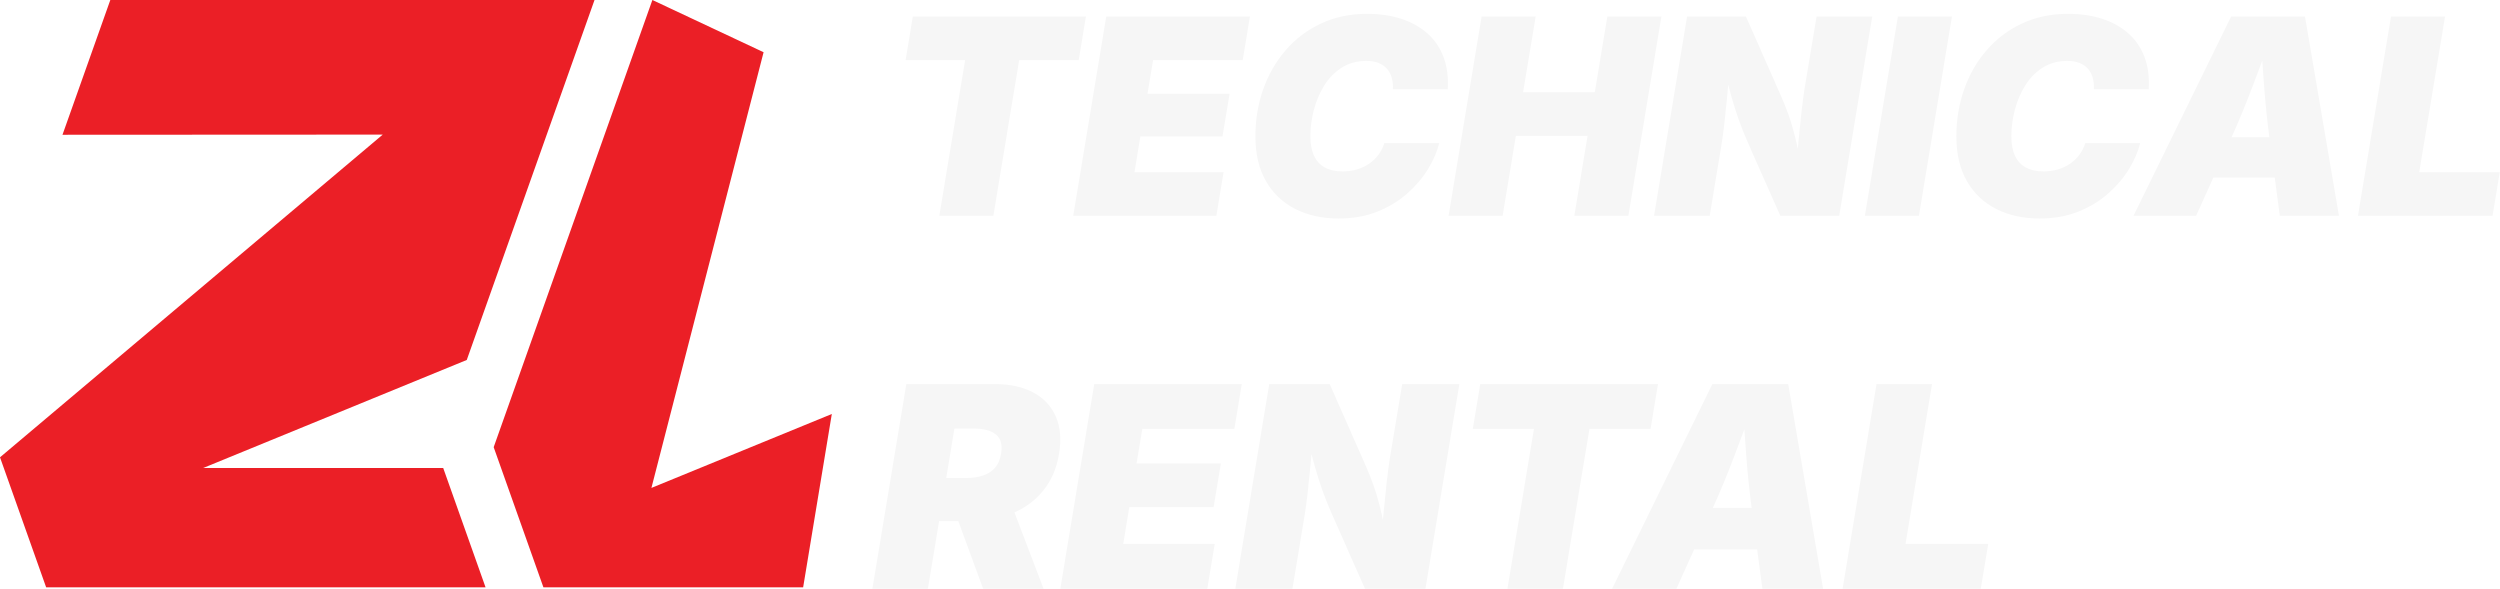
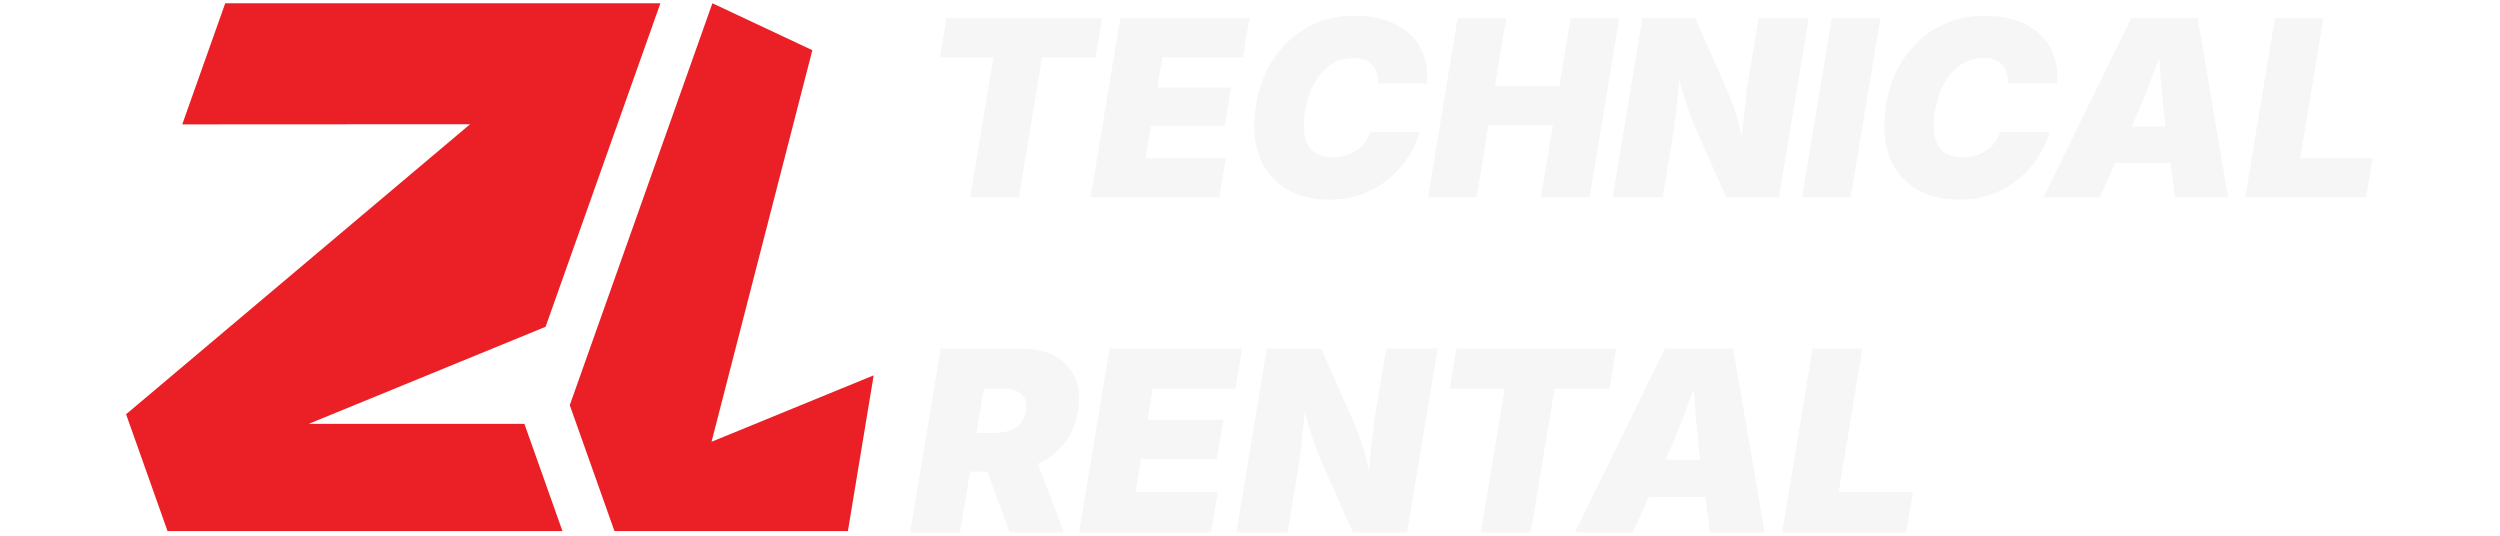
- <svg xmlns="http://www.w3.org/2000/svg" width="100%" height="100%" viewBox="0 0 1562 368" version="1.1" xml:space="preserve" style="fill-rule:evenodd;clip-rule:evenodd;stroke-linejoin:round;stroke-miterlimit:2;">
-   <g transform="matrix(1,0,0,1,-310.7821,-2955.747)">
+ <svg xmlns="http://www.w3.org/2000/svg" width="100%" height="100%" viewBox="0 0 1738 372" version="1.1" xml:space="preserve" style="fill-rule:evenodd;clip-rule:evenodd;stroke-linejoin:round;stroke-miterlimit:2;">
+   <g transform="matrix(1,0,0,1,-310.7821,-182.2921)">
    <g transform="matrix(4.166667,0,0,4.166667,0,0)">
-       <g transform="matrix(1,0,0,1,91.1297,797.4463)">
-         <path d="M0,-88.067L-7.172,-67.858L40.851,-67.884L-16.542,-19.493L-9.624,0L56.267,0L49.917,-17.891L13.922,-17.891L53.45,-34.089L72.607,-88.067L0,-88.067Z" style="fill:rgb(235,31,38);fill-rule:nonzero;" />
-       </g>
-     </g>
-     <g transform="matrix(4.166667,0,0,4.166667,0,0)">
-       <g transform="matrix(1,0,0,1,172.4127,797.4463)">
-         <path d="M0,-88.067L-23.797,-21.013L-16.34,0L22.608,0L26.907,-25.988L-0.144,-14.903L16.676,-80.235L0,-88.067Z" style="fill:rgb(235,31,38);fill-rule:nonzero;" />
-       </g>
-     </g>
-     <g transform="matrix(4.166667,0,0,4.166667,0,0)">
-       <g transform="matrix(1,0,0,1,222.0091,766.9701)">
-         <path d="M0,30.691L-5.17,16.602L3.687,16.602L9.063,30.691L0,30.691ZM-16.604,30.691L-11.514,0L1.71,0C3.989,0 5.912,0.416 7.484,1.246C9.056,2.077 10.189,3.272 10.882,4.83C11.576,6.389 11.748,8.253 11.391,10.423C11.034,12.62 10.237,14.474 9.008,15.984C7.779,17.495 6.221,18.634 4.332,19.403C2.444,20.172 0.336,20.557 -1.998,20.557L-9.908,20.557L-8.836,14.089L-2.616,14.089C-1.627,14.089 -0.762,13.966 -0.021,13.718C0.721,13.471 1.325,13.08 1.792,12.544C2.259,12.009 2.561,11.302 2.698,10.423C2.918,9.118 2.657,8.167 1.922,7.57C1.188,6.973 0.089,6.674 -1.38,6.674L-4.305,6.674L-8.28,30.691L-16.604,30.691Z" style="fill:rgb(246,246,246);fill-rule:nonzero;" />
-       </g>
-     </g>
-     <g transform="matrix(4.166667,0,0,4.166667,0,0)">
-       <g transform="matrix(1,0,0,1,233.5851,766.9701)">
-         <path d="M0,30.691L5.088,0L27.21,0L26.097,6.715L12.297,6.715L11.432,11.906L24.079,11.906L22.987,18.456L10.34,18.456L9.434,23.976L23.152,23.976L22.04,30.691L0,30.691Z" style="fill:rgb(246,246,246);fill-rule:nonzero;" />
-       </g>
-     </g>
-     <g transform="matrix(4.166667,0,0,4.166667,0,0)">
-       <g transform="matrix(1,0,0,1,259.8266,766.9701)">
-         <path d="M0,30.691L5.088,0L14.151,0L19.465,12.05C19.932,13.094 20.351,14.137 20.721,15.181C21.092,16.224 21.432,17.375 21.741,18.631C22.05,19.887 22.335,21.353 22.596,23.029L21.875,23.029C21.985,21.916 22.108,20.629 22.246,19.167C22.383,17.704 22.531,16.262 22.688,14.841C22.846,13.42 23.001,12.222 23.152,11.247L25.026,0L33.595,0L28.507,30.691L19.444,30.691L14.48,19.486C13.917,18.209 13.44,17.018 13.049,15.912C12.657,14.807 12.287,13.636 11.936,12.4C11.586,11.164 11.198,9.736 10.773,8.116L11.638,8.116C11.514,9.558 11.384,10.993 11.246,12.421C11.109,13.849 10.972,15.174 10.834,16.396C10.697,17.618 10.56,18.648 10.422,19.486L8.569,30.691L0,30.691Z" style="fill:rgb(246,246,246);fill-rule:nonzero;" />
-       </g>
-     </g>
-     <g transform="matrix(4.166667,0,0,4.166667,0,0)">
-       <g transform="matrix(1,0,0,1,295.4402,790.9462)">
-         <path d="M0,-17.261L1.112,-23.976L27.766,-23.976L26.654,-17.261L17.488,-17.261L13.512,6.715L5.191,6.715L9.166,-17.261L0,-17.261Z" style="fill:rgb(246,246,246);fill-rule:nonzero;" />
-       </g>
-     </g>
-     <g transform="matrix(4.166667,0,0,4.166667,0,0)">
-       <g transform="matrix(1,0,0,1,324.6685,772.8611)">
-         <path d="M0,18.909L1.03,12.688L17.92,12.688L16.89,18.909L0,18.909ZM-8.342,24.8L6.694,-5.891L18.064,-5.891L23.296,24.8L14.192,24.8L12.606,12.894C12.263,10.313 11.984,7.632 11.772,4.851C11.559,2.07 11.377,-0.693 11.226,-3.44L13.121,-3.44C12.091,-0.693 11.051,2.07 10,4.851C8.95,7.632 7.841,10.313 6.674,12.894L1.298,24.8L-8.342,24.8Z" style="fill:rgb(246,246,246);fill-rule:nonzero;" />
-       </g>
-     </g>
-     <g transform="matrix(4.166667,0,0,4.166667,0,0)">
-       <g transform="matrix(1,0,0,1,350.8895,766.9701)">
-         <path d="M0,30.691L5.088,0L13.409,0L9.434,23.976L21.834,23.976L20.721,30.691L0,30.691Z" style="fill:rgb(246,246,246);fill-rule:nonzero;" />
-       </g>
-     </g>
-     <g transform="matrix(4.166667,0,0,4.166667,0,0)">
-       <g transform="matrix(1,0,0,1,210.384,735.2046)">
-         <path d="M0,-16.81L1.083,-23.349L27.04,-23.349L25.957,-16.81L17.03,-16.81L13.159,6.539L5.055,6.539L8.926,-16.81L0,-16.81Z" style="fill:rgb(246,246,246);fill-rule:nonzero;" />
-       </g>
-     </g>
-     <g transform="matrix(4.166667,0,0,4.166667,0,0)">
-       <g transform="matrix(1,0,0,1,235.5183,711.8556)">
-         <path d="M0,29.888L4.955,0L26.498,0L25.415,6.539L11.975,6.539L11.133,11.594L23.449,11.594L22.386,17.973L10.07,17.973L9.187,23.349L22.547,23.349L21.463,29.888L0,29.888Z" style="fill:rgb(246,246,246);fill-rule:nonzero;" />
-       </g>
-     </g>
-     <g transform="matrix(4.166667,0,0,4.166667,0,0)">
-       <g transform="matrix(1,0,0,1,275.3359,711.4538)">
-         <path d="M0,30.691C-2.461,30.691 -4.63,30.216 -6.509,29.267C-8.388,28.317 -9.856,26.927 -10.912,25.094C-11.969,23.262 -12.497,21.022 -12.497,18.375C-12.497,15.874 -12.106,13.517 -11.323,11.304C-10.541,9.09 -9.414,7.135 -7.943,5.436C-6.472,3.738 -4.707,2.407 -2.648,1.445C-0.588,0.482 1.712,0 4.253,0C6.125,0 7.826,0.248 9.358,0.742C10.889,1.237 12.196,1.963 13.279,2.919C14.362,3.875 15.172,5.055 15.706,6.459C16.241,7.864 16.455,9.482 16.348,11.314L8.124,11.314C8.151,10.672 8.091,10.09 7.943,9.569C7.796,9.047 7.556,8.599 7.221,8.225C6.887,7.85 6.466,7.563 5.958,7.362C5.449,7.161 4.848,7.061 4.152,7.061C2.721,7.061 1.478,7.402 0.421,8.084C-0.635,8.766 -1.508,9.666 -2.196,10.782C-2.885,11.899 -3.4,13.119 -3.741,14.443C-4.082,15.767 -4.253,17.071 -4.253,18.355C-4.253,19.531 -4.069,20.511 -3.701,21.293C-3.333,22.076 -2.792,22.661 -2.076,23.048C-1.361,23.436 -0.488,23.63 0.542,23.63C1.331,23.63 2.063,23.53 2.738,23.329C3.413,23.129 4.022,22.841 4.564,22.467C5.105,22.092 5.57,21.644 5.958,21.123C6.345,20.601 6.64,20.019 6.84,19.378L15.065,19.378C14.757,20.648 14.199,21.945 13.39,23.269C12.581,24.593 11.541,25.817 10.27,26.94C9,28.063 7.506,28.969 5.787,29.658C4.069,30.347 2.14,30.691 0,30.691" style="fill:rgb(246,246,246);fill-rule:nonzero;" />
-       </g>
-     </g>
-     <g transform="matrix(4.166667,0,0,4.166667,0,0)">
-       <g transform="matrix(1,0,0,1,291.8046,711.8556)">
-         <path d="M0,29.888L4.955,0L13.059,0L11.173,11.353L21.925,11.353L23.81,0L31.914,0L26.96,29.888L18.856,29.888L20.842,17.893L10.09,17.893L8.104,29.888L0,29.888Z" style="fill:rgb(246,246,246);fill-rule:nonzero;" />
-       </g>
-     </g>
-     <g transform="matrix(4.166667,0,0,4.166667,0,0)">
-       <g transform="matrix(1,0,0,1,322.6157,711.8556)">
-         <path d="M0,29.888L4.955,0L13.781,0L18.956,11.734C19.411,12.751 19.819,13.767 20.18,14.783C20.541,15.8 20.872,16.92 21.173,18.143C21.473,19.367 21.751,20.794 22.005,22.426L21.303,22.426C21.41,21.343 21.53,20.089 21.664,18.665C21.798,17.241 21.942,15.836 22.095,14.452C22.249,13.068 22.4,11.902 22.547,10.952L24.372,0L32.717,0L27.762,29.888L18.936,29.888L14.102,18.976C13.553,17.732 13.089,16.572 12.708,15.495C12.326,14.419 11.965,13.279 11.624,12.075C11.283,10.872 10.906,9.481 10.491,7.903L11.333,7.903C11.213,9.307 11.086,10.705 10.952,12.095C10.819,13.486 10.685,14.777 10.551,15.967C10.417,17.157 10.284,18.16 10.15,18.976L8.345,29.888L0,29.888Z" style="fill:rgb(246,246,246);fill-rule:nonzero;" />
-       </g>
-     </g>
-     <g transform="matrix(4.166667,0,0,4.166667,0,0)">
-       <g transform="matrix(-0.163553,0.986535,0.986535,0.163553,374.4331,735.685)">
-         <path d="M-22.34,-10.947L7.956,-10.947L9.281,-18.941L-21.015,-18.941L-22.34,-10.947Z" style="fill:rgb(246,246,246);fill-rule:nonzero;" />
-       </g>
-     </g>
-     <g transform="matrix(4.166667,0,0,4.166667,0,0)">
-       <g transform="matrix(1,0,0,1,380.4466,711.4538)">
-         <path d="M0,30.691C-2.461,30.691 -4.63,30.216 -6.509,29.267C-8.388,28.317 -9.856,26.927 -10.912,25.094C-11.969,23.262 -12.497,21.022 -12.497,18.375C-12.497,15.874 -12.106,13.517 -11.323,11.304C-10.541,9.09 -9.414,7.135 -7.943,5.436C-6.472,3.738 -4.707,2.407 -2.648,1.445C-0.588,0.482 1.712,0 4.253,0C6.125,0 7.826,0.248 9.358,0.742C10.889,1.237 12.196,1.963 13.279,2.919C14.362,3.875 15.172,5.055 15.706,6.459C16.241,7.864 16.455,9.482 16.348,11.314L8.124,11.314C8.151,10.672 8.091,10.09 7.943,9.569C7.796,9.047 7.556,8.599 7.221,8.225C6.887,7.85 6.466,7.563 5.958,7.362C5.449,7.161 4.848,7.061 4.152,7.061C2.721,7.061 1.478,7.402 0.421,8.084C-0.635,8.766 -1.508,9.666 -2.197,10.782C-2.885,11.899 -3.4,13.119 -3.741,14.443C-4.082,15.767 -4.253,17.071 -4.253,18.355C-4.253,19.531 -4.069,20.511 -3.701,21.293C-3.333,22.076 -2.792,22.661 -2.076,23.048C-1.361,23.436 -0.488,23.63 0.542,23.63C1.331,23.63 2.063,23.53 2.738,23.329C3.413,23.129 4.022,22.841 4.563,22.467C5.105,22.092 5.57,21.644 5.958,21.123C6.345,20.601 6.64,20.019 6.84,19.378L15.065,19.378C14.757,20.648 14.199,21.945 13.39,23.269C12.581,24.593 11.541,25.817 10.27,26.94C9,28.063 7.505,28.969 5.787,29.658C4.069,30.347 2.14,30.691 0,30.691" style="fill:rgb(246,246,246);fill-rule:nonzero;" />
-       </g>
-     </g>
-     <g transform="matrix(4.166667,0,0,4.166667,0,0)">
-       <g transform="matrix(1,0,0,1,402.6322,717.5927)">
-         <path d="M0,18.414L1.003,12.356L17.452,12.356L16.449,18.414L0,18.414ZM-8.124,24.151L6.519,-5.737L17.592,-5.737L22.687,24.151L13.821,24.151L12.276,12.557C11.942,10.043 11.671,7.432 11.464,4.724C11.257,2.016 11.079,-0.676 10.932,-3.35L12.778,-3.35C11.775,-0.676 10.762,2.016 9.739,4.724C8.716,7.432 7.636,10.043 6.499,12.557L1.264,24.151L-8.124,24.151Z" style="fill:rgb(246,246,246);fill-rule:nonzero;" />
-       </g>
-     </g>
-     <g transform="matrix(4.166667,0,0,4.166667,0,0)">
-       <g transform="matrix(1,0,0,1,428.1677,711.8556)">
-         <path d="M0,29.888L4.955,0L13.059,0L9.187,23.349L21.263,23.349L20.18,29.888L0,29.888Z" style="fill:rgb(246,246,246);fill-rule:nonzero;" />
+       <g id="rental" transform="matrix(1,0,0,1,21.0364,-665.0842)">
+         <g transform="matrix(1,0,0,1,91.1297,797.4463)">
+           <path d="M0,-88.067L-7.172,-67.858L40.851,-67.884L-16.542,-19.493L-9.624,0L56.267,0L49.917,-17.891L13.922,-17.891L53.45,-34.089L72.607,-88.067L0,-88.067Z" style="fill:rgb(235,31,38);fill-rule:nonzero;" />
+         </g>
+         <g transform="matrix(1,0,0,1,172.4127,797.4463)">
+           <path d="M0,-88.067L-23.797,-21.013L-16.34,0L22.608,0L26.907,-25.988L-0.144,-14.903L16.676,-80.235L0,-88.067Z" style="fill:rgb(235,31,38);fill-rule:nonzero;" />
+         </g>
+         <g transform="matrix(1,0,0,1,222.0091,766.9701)">
+           <path d="M0,30.691L-5.17,16.602L3.687,16.602L9.063,30.691L0,30.691ZM-16.604,30.691L-11.514,0L1.71,0C3.989,0 5.912,0.416 7.484,1.246C9.056,2.077 10.189,3.272 10.882,4.83C11.576,6.389 11.748,8.253 11.391,10.423C11.034,12.62 10.237,14.474 9.008,15.984C7.779,17.495 6.221,18.634 4.332,19.403C2.444,20.172 0.336,20.557 -1.998,20.557L-9.908,20.557L-8.836,14.089L-2.616,14.089C-1.627,14.089 -0.762,13.966 -0.021,13.718C0.721,13.471 1.325,13.08 1.792,12.544C2.259,12.009 2.561,11.302 2.698,10.423C2.918,9.118 2.657,8.167 1.922,7.57C1.188,6.973 0.089,6.674 -1.38,6.674L-4.305,6.674L-8.28,30.691L-16.604,30.691Z" style="fill:rgb(246,246,246);fill-rule:nonzero;" />
+         </g>
+         <g transform="matrix(1,0,0,1,233.5851,766.9701)">
+           <path d="M0,30.691L5.088,0L27.21,0L26.097,6.715L12.297,6.715L11.432,11.906L24.079,11.906L22.987,18.456L10.34,18.456L9.434,23.976L23.152,23.976L22.04,30.691L0,30.691Z" style="fill:rgb(246,246,246);fill-rule:nonzero;" />
+         </g>
+         <g transform="matrix(1,0,0,1,259.8266,766.9701)">
+           <path d="M0,30.691L5.088,0L14.151,0L19.465,12.05C19.932,13.094 20.351,14.137 20.721,15.181C21.092,16.224 21.432,17.375 21.741,18.631C22.05,19.887 22.335,21.353 22.596,23.029L21.875,23.029C21.985,21.916 22.108,20.629 22.246,19.167C22.383,17.704 22.531,16.262 22.688,14.841C22.846,13.42 23.001,12.222 23.152,11.247L25.026,0L33.595,0L28.507,30.691L19.444,30.691L14.48,19.486C13.917,18.209 13.44,17.018 13.049,15.912C12.657,14.807 12.287,13.636 11.936,12.4C11.586,11.164 11.198,9.736 10.773,8.116L11.638,8.116C11.514,9.558 11.384,10.993 11.246,12.421C11.109,13.849 10.972,15.174 10.834,16.396C10.697,17.618 10.56,18.648 10.422,19.486L8.569,30.691L0,30.691Z" style="fill:rgb(246,246,246);fill-rule:nonzero;" />
+         </g>
+         <g transform="matrix(1,0,0,1,295.4402,790.9462)">
+           <path d="M0,-17.261L1.112,-23.976L27.766,-23.976L26.654,-17.261L17.488,-17.261L13.512,6.715L5.191,6.715L9.166,-17.261L0,-17.261Z" style="fill:rgb(246,246,246);fill-rule:nonzero;" />
+         </g>
+         <g transform="matrix(1,0,0,1,324.6685,772.8611)">
+           <path d="M0,18.909L1.03,12.688L17.92,12.688L16.89,18.909L0,18.909ZM-8.342,24.8L6.694,-5.891L18.064,-5.891L23.296,24.8L14.192,24.8L12.606,12.894C12.263,10.313 11.984,7.632 11.772,4.851C11.559,2.07 11.377,-0.693 11.226,-3.44L13.121,-3.44C12.091,-0.693 11.051,2.07 10,4.851C8.95,7.632 7.841,10.313 6.674,12.894L1.298,24.8L-8.342,24.8Z" style="fill:rgb(246,246,246);fill-rule:nonzero;" />
+         </g>
+         <g transform="matrix(1,0,0,1,350.8895,766.9701)">
+           <path d="M0,30.691L5.088,0L13.409,0L9.434,23.976L21.834,23.976L20.721,30.691L0,30.691Z" style="fill:rgb(246,246,246);fill-rule:nonzero;" />
+         </g>
+         <g transform="matrix(1,0,0,1,210.384,735.2046)">
+           <path d="M0,-16.81L1.083,-23.349L27.04,-23.349L25.957,-16.81L17.03,-16.81L13.159,6.539L5.055,6.539L8.926,-16.81L0,-16.81Z" style="fill:rgb(246,246,246);fill-rule:nonzero;" />
+         </g>
+         <g transform="matrix(1,0,0,1,235.5183,711.8556)">
+           <path d="M0,29.888L4.955,0L26.498,0L25.415,6.539L11.975,6.539L11.133,11.594L23.449,11.594L22.386,17.973L10.07,17.973L9.187,23.349L22.547,23.349L21.463,29.888L0,29.888Z" style="fill:rgb(246,246,246);fill-rule:nonzero;" />
+         </g>
+         <g transform="matrix(1,0,0,1,275.3359,711.4538)">
+           <path d="M0,30.691C-2.461,30.691 -4.63,30.216 -6.509,29.267C-8.388,28.317 -9.856,26.927 -10.912,25.094C-11.969,23.262 -12.497,21.022 -12.497,18.375C-12.497,15.874 -12.106,13.517 -11.323,11.304C-10.541,9.09 -9.414,7.135 -7.943,5.436C-6.472,3.738 -4.707,2.407 -2.648,1.445C-0.588,0.482 1.712,0 4.253,0C6.125,0 7.826,0.248 9.358,0.742C10.889,1.237 12.196,1.963 13.279,2.919C14.362,3.875 15.172,5.055 15.706,6.459C16.241,7.864 16.455,9.482 16.348,11.314L8.124,11.314C8.151,10.672 8.091,10.09 7.943,9.569C7.796,9.047 7.556,8.599 7.221,8.225C6.887,7.85 6.466,7.563 5.958,7.362C5.449,7.161 4.848,7.061 4.152,7.061C2.721,7.061 1.478,7.402 0.421,8.084C-0.635,8.766 -1.508,9.666 -2.196,10.782C-2.885,11.899 -3.4,13.119 -3.741,14.443C-4.082,15.767 -4.253,17.071 -4.253,18.355C-4.253,19.531 -4.069,20.511 -3.701,21.293C-3.333,22.076 -2.792,22.661 -2.076,23.048C-1.361,23.436 -0.488,23.63 0.542,23.63C1.331,23.63 2.063,23.53 2.738,23.329C3.413,23.129 4.022,22.841 4.564,22.467C5.105,22.092 5.57,21.644 5.958,21.123C6.345,20.601 6.64,20.019 6.84,19.378L15.065,19.378C14.757,20.648 14.199,21.945 13.39,23.269C12.581,24.593 11.541,25.817 10.27,26.94C9,28.063 7.506,28.969 5.787,29.658C4.069,30.347 2.14,30.691 0,30.691" style="fill:rgb(246,246,246);fill-rule:nonzero;" />
+         </g>
+         <g transform="matrix(1,0,0,1,291.8046,711.8556)">
+           <path d="M0,29.888L4.955,0L13.059,0L11.173,11.353L21.925,11.353L23.81,0L31.914,0L26.96,29.888L18.856,29.888L20.842,17.893L10.09,17.893L8.104,29.888L0,29.888Z" style="fill:rgb(246,246,246);fill-rule:nonzero;" />
+         </g>
+         <g transform="matrix(1,0,0,1,322.6157,711.8556)">
+           <path d="M0,29.888L4.955,0L13.781,0L18.956,11.734C19.411,12.751 19.819,13.767 20.18,14.783C20.541,15.8 20.872,16.92 21.173,18.143C21.473,19.367 21.751,20.794 22.005,22.426L21.303,22.426C21.41,21.343 21.53,20.089 21.664,18.665C21.798,17.241 21.942,15.836 22.095,14.452C22.249,13.068 22.4,11.902 22.547,10.952L24.372,0L32.717,0L27.762,29.888L18.936,29.888L14.102,18.976C13.553,17.732 13.089,16.572 12.708,15.495C12.326,14.419 11.965,13.279 11.624,12.075C11.283,10.872 10.906,9.481 10.491,7.903L11.333,7.903C11.213,9.307 11.086,10.705 10.952,12.095C10.819,13.486 10.685,14.777 10.551,15.967C10.417,17.157 10.284,18.16 10.15,18.976L8.345,29.888L0,29.888Z" style="fill:rgb(246,246,246);fill-rule:nonzero;" />
+         </g>
+         <g transform="matrix(-0.163553,0.986535,0.986535,0.163553,374.4331,735.685)">
+           <path d="M-22.34,-10.947L7.956,-10.947L9.281,-18.941L-21.015,-18.941L-22.34,-10.947Z" style="fill:rgb(246,246,246);fill-rule:nonzero;" />
+         </g>
+         <g transform="matrix(1,0,0,1,380.4466,711.4538)">
+           <path d="M0,30.691C-2.461,30.691 -4.63,30.216 -6.509,29.267C-8.388,28.317 -9.856,26.927 -10.912,25.094C-11.969,23.262 -12.497,21.022 -12.497,18.375C-12.497,15.874 -12.106,13.517 -11.323,11.304C-10.541,9.09 -9.414,7.135 -7.943,5.436C-6.472,3.738 -4.707,2.407 -2.648,1.445C-0.588,0.482 1.712,0 4.253,0C6.125,0 7.826,0.248 9.358,0.742C10.889,1.237 12.196,1.963 13.279,2.919C14.362,3.875 15.172,5.055 15.706,6.459C16.241,7.864 16.455,9.482 16.348,11.314L8.124,11.314C8.151,10.672 8.091,10.09 7.943,9.569C7.796,9.047 7.556,8.599 7.221,8.225C6.887,7.85 6.466,7.563 5.958,7.362C5.449,7.161 4.848,7.061 4.152,7.061C2.721,7.061 1.478,7.402 0.421,8.084C-0.635,8.766 -1.508,9.666 -2.197,10.782C-2.885,11.899 -3.4,13.119 -3.741,14.443C-4.082,15.767 -4.253,17.071 -4.253,18.355C-4.253,19.531 -4.069,20.511 -3.701,21.293C-3.333,22.076 -2.792,22.661 -2.076,23.048C-1.361,23.436 -0.488,23.63 0.542,23.63C1.331,23.63 2.063,23.53 2.738,23.329C3.413,23.129 4.022,22.841 4.563,22.467C5.105,22.092 5.57,21.644 5.958,21.123C6.345,20.601 6.64,20.019 6.84,19.378L15.065,19.378C14.757,20.648 14.199,21.945 13.39,23.269C12.581,24.593 11.541,25.817 10.27,26.94C9,28.063 7.505,28.969 5.787,29.658C4.069,30.347 2.14,30.691 0,30.691" style="fill:rgb(246,246,246);fill-rule:nonzero;" />
+         </g>
+         <g transform="matrix(1,0,0,1,402.6322,717.5927)">
+           <path d="M0,18.414L1.003,12.356L17.452,12.356L16.449,18.414L0,18.414ZM-8.124,24.151L6.519,-5.737L17.592,-5.737L22.687,24.151L13.821,24.151L12.276,12.557C11.942,10.043 11.671,7.432 11.464,4.724C11.257,2.016 11.079,-0.676 10.932,-3.35L12.778,-3.35C11.775,-0.676 10.762,2.016 9.739,4.724C8.716,7.432 7.636,10.043 6.499,12.557L1.264,24.151L-8.124,24.151Z" style="fill:rgb(246,246,246);fill-rule:nonzero;" />
+         </g>
+         <g transform="matrix(1,0,0,1,428.1677,711.8556)">
+           <path d="M0,29.888L4.955,0L13.059,0L9.187,23.349L21.263,23.349L20.18,29.888L0,29.888Z" style="fill:rgb(246,246,246);fill-rule:nonzero;" />
+         </g>
      </g>
    </g>
  </g>
</svg>
